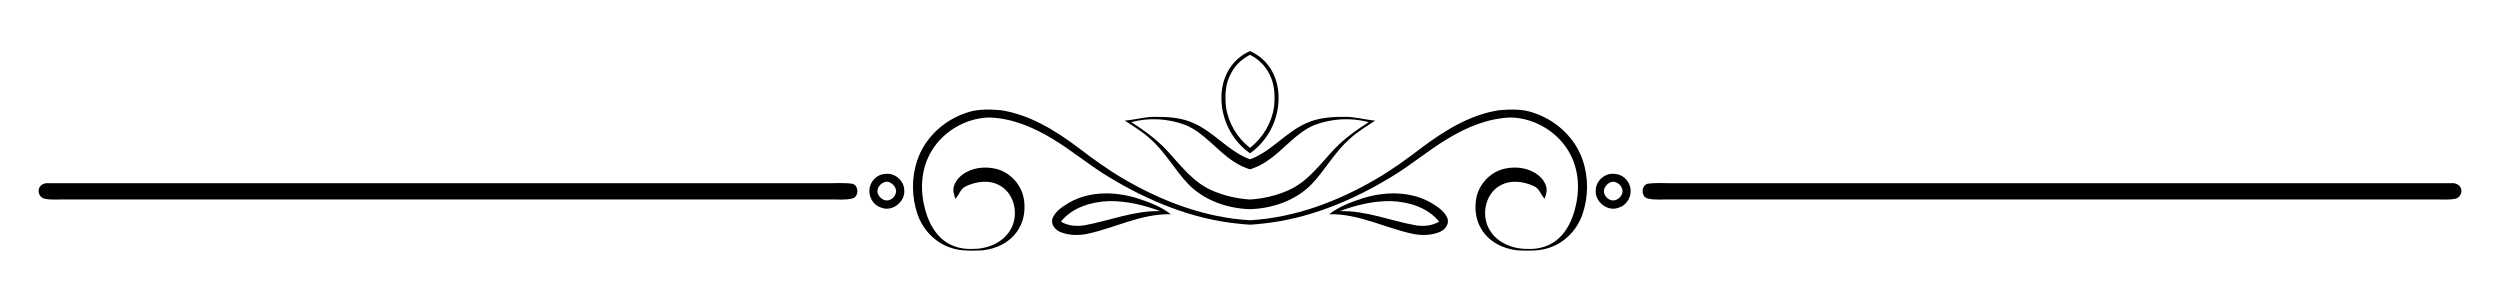
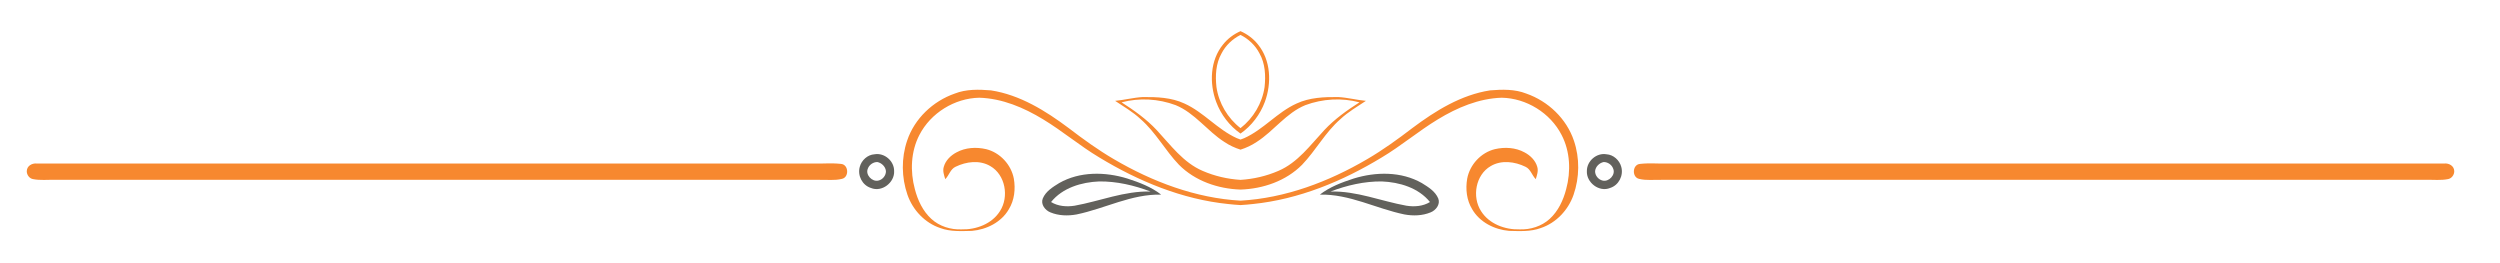
- <svg xmlns="http://www.w3.org/2000/svg" version="1.1" id="Layer_1" x="0px" y="0px" viewBox="0 0 2641.465 318.75" enable-background="new 0 0 2641.465 318.75" xml:space="preserve">
+ <svg xmlns="http://www.w3.org/2000/svg" xmlns:xlink="http://www.w3.org/1999/xlink" version="1.1" preserveAspectRatio="xMidYMid meet" viewBox="0 0 638.787 67" width="638.79" height="67">
+   <defs>
+     <path d="M418.8 45.7C420.71 46.18 422.71 45.89 424.66 45.95C489.75 45.94 554.85 45.94 619.94 45.95C621.8 45.9 623.69 46.13 625.53 45.76C626.46 45.58 627.11 44.66 627.1 43.74C627.08 42.4 625.78 41.66 624.55 41.78C558.43 41.79 492.31 41.78 426.19 41.79C423.82 41.85 421.43 41.61 419.06 41.88C417.08 42.02 416.92 45.28 418.8 45.7Z" id="b4PjxIKhG" />
+     <path d="M215.14 45.7C213.23 46.18 211.23 45.89 209.28 45.95C144.18 45.94 79.09 45.94 14 45.95C12.14 45.9 10.25 46.13 8.41 45.76C7.48 45.58 6.83 44.66 6.84 43.74C6.86 42.4 8.16 41.66 9.39 41.78C75.51 41.79 141.63 41.78 207.75 41.79C210.12 41.85 212.51 41.61 214.88 41.88C216.86 42.02 217.02 45.28 215.14 45.7Z" id="b8S2wscNA" />
+     <path d="M411.4 48.03C413.62 47.34 414.88 44.85 414.26 42.64C413.81 40.94 412.26 39.52 410.48 39.42C407.96 38.98 405.46 41.13 405.47 43.68C405.29 46.63 408.61 49.19 411.4 48.03ZM409.5 46.14C408.41 45.9 407.54 44.84 407.57 43.72C407.68 42.57 408.67 41.62 409.77 41.4C410.82 41.4 411.85 42.1 412.19 43.1C412.87 44.65 411.11 46.53 409.5 46.14Z" id="g29GRJqLbi" />
+     <path d="M222.54 48.03C220.32 47.34 219.06 44.85 219.68 42.64C220.13 40.94 221.68 39.52 223.46 39.42C225.98 38.98 228.48 41.13 228.46 43.68C228.64 46.63 225.33 49.19 222.54 48.03ZM224.44 46.14C225.53 45.9 226.4 44.84 226.37 43.72C226.26 42.57 225.27 41.62 224.17 41.4C223.12 41.4 222.09 42.1 221.74 43.1C221.07 44.65 222.83 46.53 224.44 46.14Z" id="a2EaxgMNim" />
+     <path d="M320.14 52.13C331.88 50.93 343.02 46.32 353.04 40.24C358.02 37.27 362.45 33.49 367.41 30.49C372.34 27.49 377.86 25.15 383.7 24.97C390.01 25.08 396.13 28.86 399.01 34.48C401.21 38.71 401.42 43.77 400.18 48.33C399.45 51.16 398.15 53.94 395.96 55.94C393.9 57.82 391.06 58.71 388.29 58.61C384.55 58.72 380.49 57.23 378.43 53.94C376.07 50.29 377.03 44.67 380.9 42.44C383.62 40.83 387.05 41.28 389.78 42.61C391.11 43.22 391.43 44.8 392.41 45.78C392.72 44.77 393.11 43.7 392.8 42.66C392.35 41.01 391.03 39.72 389.55 38.94C387.25 37.68 384.49 37.53 381.97 38.11C378.41 38.98 375.56 42.07 374.89 45.65C374.43 48.3 374.74 51.15 376.17 53.47C378.08 56.79 381.87 58.67 385.6 58.99C388.31 59.05 391.1 59.23 393.69 58.27C397.63 56.96 400.72 53.66 402.07 49.77C403.6 45.34 403.67 40.4 402.16 35.95C400.27 30.32 395.57 25.85 389.99 23.91C387.06 22.75 383.84 22.84 380.75 23.09C373.33 24.23 366.79 28.3 360.88 32.72C357.17 35.56 353.37 38.31 349.33 40.67C339.49 46.44 328.41 50.63 316.97 51.27C305.53 50.63 294.45 46.44 284.61 40.67C280.57 38.31 276.77 35.56 273.06 32.72C267.15 28.3 260.61 24.23 253.19 23.09C250.1 22.84 246.87 22.75 243.95 23.91C238.37 25.85 233.66 30.32 231.78 35.95C230.27 40.4 230.34 45.34 231.87 49.77C233.22 53.66 236.31 56.96 240.25 58.27C242.84 59.23 245.63 59.05 248.34 58.99C252.07 58.67 255.86 56.79 257.77 53.47C259.2 51.15 259.51 48.3 259.05 45.65C258.38 42.07 255.52 38.98 251.97 38.11C249.45 37.53 246.69 37.68 244.39 38.94C242.91 39.72 241.59 41.01 241.14 42.66C240.83 43.7 241.22 44.77 241.53 45.78C242.51 44.8 242.83 43.22 244.16 42.61C246.89 41.28 250.32 40.83 253.04 42.44C256.91 44.67 257.87 50.29 255.51 53.94C253.45 57.23 249.39 58.72 245.65 58.61C242.88 58.71 240.04 57.82 237.98 55.94C235.79 53.94 234.49 51.16 233.76 48.33C232.52 43.77 232.73 38.71 234.92 34.48C237.81 28.86 243.93 25.08 250.24 24.97C256.08 25.15 261.6 27.49 266.53 30.49C271.49 33.49 275.92 37.27 280.9 40.24C290.92 46.32 302.06 50.93 313.8 52.13C314.85 52.25 315.91 52.34 316.97 52.4C318.03 52.34 319.09 52.25 320.14 52.13ZM332.71 42.09C336.23 38.42 338.64 33.79 342.51 30.43C344.46 28.59 346.8 27.26 349.01 25.77C346.65 25.55 344.33 24.93 341.96 24.8C338.36 24.76 334.62 24.9 331.3 26.45C326.37 28.67 322.85 33.09 317.92 35.3C317.61 35.42 317.29 35.55 316.97 35.66C316.65 35.55 316.33 35.42 316.02 35.3C311.09 33.09 307.57 28.67 302.64 26.45C299.32 24.9 295.58 24.76 291.98 24.8C289.61 24.93 287.29 25.55 284.93 25.77C287.14 27.26 289.48 28.59 291.43 30.43C295.3 33.79 297.71 38.42 301.23 42.09C305.34 46.24 311.2 48.25 316.97 48.44C322.74 48.25 328.6 46.24 332.71 42.09ZM321.11 36.26C325.51 33.45 328.63 28.87 333.55 26.86C337.96 25.23 342.82 24.94 347.36 26.15C344.15 28.2 341.02 30.43 338.4 33.22C334.83 37.05 331.61 41.55 326.63 43.67C323.58 44.99 320.29 45.75 316.97 45.96C313.64 45.75 310.36 44.99 307.31 43.67C302.33 41.55 299.11 37.05 295.54 33.22C292.92 30.43 289.79 28.2 286.58 26.15C291.12 24.94 295.98 25.23 300.38 26.86C305.31 28.87 308.43 33.45 312.83 36.26C314.1 37.13 315.51 37.77 316.97 38.24C318.43 37.77 319.83 37.13 321.11 36.26ZM323.19 26.03C324.95 21.27 324.74 15.41 321.43 11.36C320.24 9.86 318.69 8.72 316.97 7.96C315.25 8.72 313.7 9.86 312.51 11.36C309.19 15.41 308.98 21.27 310.75 26.03C311.95 29.27 314.14 32.15 316.97 34.13C319.8 32.15 321.99 29.27 323.19 26.03ZM321.81 13.63C323.29 16.23 323.43 19.32 323.12 22.23C322.53 26.35 320.25 30.2 316.97 32.74C313.69 30.2 311.41 26.35 310.82 22.23C310.5 19.32 310.65 16.23 312.13 13.63C313.19 11.57 314.93 9.95 316.97 8.92C319.01 9.95 320.75 11.57 321.81 13.63Z" id="d2phsjhahe" />
+     <path d="M363.31 46.78C358.04 43.77 351.55 43.87 345.88 45.62C342.84 46.6 339.78 47.76 337.23 49.73C344.8 49.54 351.59 53.29 358.84 54.79C361.06 55.2 363.43 55.14 365.53 54.27C366.89 53.74 368.08 52.21 367.5 50.73C366.74 48.88 364.93 47.78 363.31 46.78ZM339.97 48.94C344.14 47.35 348.59 46.31 353.07 46.36C357.59 46.54 362.44 47.98 365.38 51.62C363.59 52.72 361.4 52.88 359.36 52.56C352.89 51.4 346.63 48.75 339.97 48.94Z" id="apbaoqCoK" />
+     <path d="M270.63 46.78C275.9 43.77 282.39 43.87 288.06 45.62C291.1 46.6 294.16 47.76 296.7 49.73C289.14 49.54 282.35 53.29 275.1 54.79C272.88 55.2 270.51 55.14 268.41 54.27C267.05 53.74 265.86 52.21 266.44 50.73C267.2 48.88 269.01 47.78 270.63 46.78ZM293.97 48.94C289.8 47.35 285.34 46.31 280.86 46.36C276.35 46.54 271.49 47.98 268.56 51.62C270.35 52.72 272.54 52.88 274.58 52.56C281.04 51.4 287.31 48.75 293.97 48.94Z" id="avbfzvUiS" />
+   </defs>
  <g>
-     <path enable-background="new    " d="M1742.073,193.971c-8.155,0.553-8.818,14.018-1.059,15.756   c7.902,1.975,16.151,0.774,24.195,1.027c268.657-0.016,537.314-0.016,805.971,0c7.68-0.19,15.487,0.758,23.057-0.759   c3.856-0.743,6.542-4.551,6.495-8.344c-0.095-5.547-5.452-8.613-10.541-8.107c-272.876,0.047-545.769,0-818.661,0.031   C1761.732,193.829,1751.855,192.849,1742.073,193.971z" />
-     <path enable-background="new    " d="M899.392,193.971c8.155,0.553,8.818,14.018,1.059,15.756   c-7.902,1.975-16.151,0.774-24.195,1.027c-268.657-0.016-537.314-0.016-805.971,0c-7.68-0.19-15.487,0.758-23.057-0.759   c-3.856-0.743-6.542-4.551-6.495-8.344c0.095-5.547,5.452-8.613,10.541-8.107c272.877,0.047,545.769,0,818.661,0.031   C879.733,193.829,889.61,192.849,899.392,193.971z" />
-     <path enable-background="new    " d="M1686.018,201.383c-0.743,12.169,12.943,22.757,24.448,17.969   c9.166-2.845,14.35-13.117,11.805-22.251c-1.849-7.017-8.233-12.88-15.614-13.275   C1696.274,182.008,1685.939,190.874,1686.018,201.383z M1713.753,198.997c2.781,6.4-4.488,14.176-11.141,12.564   c-4.488-0.996-8.076-5.373-7.933-10.003c0.458-4.757,4.536-8.676,9.071-9.592C1708.079,191.996,1712.331,194.856,1713.753,198.997z   " />
-     <path enable-background="new    " d="M955.447,201.383c0.743,12.169-12.943,22.757-24.448,17.969   c-9.166-2.845-14.35-13.117-11.805-22.251c1.849-7.017,8.233-12.88,15.614-13.275C945.191,182.008,955.526,190.874,955.447,201.383   z M927.712,198.997c-2.781,6.4,4.488,14.176,11.141,12.564c4.488-0.996,8.076-5.373,7.933-10.003   c-0.458-4.757-4.536-8.676-9.071-9.592C933.386,191.996,929.134,194.856,927.712,198.997z" />
-     <path enable-background="new    " d="M1320.732,237.401c4.371-0.255,8.733-0.635,13.076-1.14   c48.453-4.931,94.441-23.974,135.798-49.085c20.544-12.248,38.845-27.845,59.326-40.204c20.323-12.406,43.127-22.077,67.212-22.82   c26.044,0.49,51.298,16.056,63.213,39.255c9.071,17.463,9.925,38.371,4.804,57.161c-3.003,11.695-8.36,23.184-17.399,31.433   c-8.518,7.743-20.228,11.426-31.654,11.015c-15.456,0.442-32.223-5.705-40.694-19.264c-9.751-15.092-5.784-38.276,10.193-47.489   c11.22-6.653,25.349-4.757,36.632,0.695c5.484,2.544,6.795,9.055,10.857,13.085c1.264-4.156,2.876-8.55,1.596-12.864   c-1.849-6.827-7.286-12.137-13.417-15.361c-9.466-5.184-20.876-5.816-31.259-3.414c-14.681,3.572-26.455,16.325-29.236,31.117   c-1.896,10.92-0.616,22.709,5.294,32.27c7.886,13.702,23.531,21.461,38.908,22.773c11.173,0.268,22.725,1.011,33.408-2.971   c16.246-5.373,29.015-19.027,34.578-35.052c6.306-18.3,6.59-38.702,0.379-57.066c-7.791-23.231-27.214-41.673-50.223-49.686   c-12.089-4.788-25.396-4.425-38.133-3.366c-30.643,4.694-57.619,21.477-82.019,39.73c-15.329,11.726-30.991,23.073-47.694,32.823   c-40.599,23.794-86.317,41.083-133.545,43.728c-47.228-2.644-92.947-19.933-133.545-43.728   c-16.704-9.751-32.365-21.098-47.694-32.823c-24.4-18.253-51.376-35.036-82.019-39.73c-12.738-1.059-26.044-1.422-38.134,3.366   c-23.01,8.012-42.432,26.455-50.223,49.686c-6.211,18.364-5.926,38.766,0.379,57.066c5.563,16.025,18.332,29.679,34.578,35.052   c10.683,3.983,22.235,3.24,33.408,2.971c15.377-1.312,31.022-9.071,38.908-22.773c5.91-9.561,7.191-21.35,5.294-32.27   c-2.781-14.792-14.555-27.545-29.236-31.117c-10.383-2.402-21.793-1.77-31.259,3.414c-6.132,3.224-11.568,8.534-13.417,15.361   c-1.28,4.314,0.332,8.708,1.596,12.864c4.062-4.03,5.373-10.541,10.857-13.085c11.284-5.452,25.412-7.348,36.632-0.695   c15.977,9.213,19.944,32.397,10.193,47.489c-8.471,13.559-25.238,19.706-40.694,19.264c-11.426,0.411-23.136-3.272-31.654-11.015   c-9.039-8.249-14.397-19.738-17.399-31.433c-5.12-18.79-4.267-39.698,4.804-57.161c11.916-23.199,37.169-38.766,63.213-39.255   c24.084,0.743,46.889,10.414,67.212,22.82c20.481,12.358,38.782,27.956,59.326,40.204c41.357,25.111,87.345,44.154,135.798,49.085   C1312,236.766,1316.361,237.146,1320.732,237.401z M1320.732,221.02c23.825-0.755,48.012-9.056,64.959-26.211   c14.539-15.14,24.495-34.23,40.441-48.09c8.076-7.601,17.716-13.101,26.834-19.264c-9.751-0.901-19.296-3.461-29.094-3.998   c-14.871-0.158-30.295,0.427-44.012,6.827c-20.339,9.15-34.847,27.419-55.201,36.506c-1.296,0.53-2.605,1.027-3.926,1.493   c-1.321-0.466-2.63-0.964-3.926-1.493c-20.355-9.087-34.862-27.355-55.201-36.506c-13.717-6.401-29.141-6.985-44.012-6.827   c-9.798,0.537-19.343,3.097-29.094,3.998c9.119,6.163,18.758,11.663,26.834,19.264c15.945,13.859,25.901,32.95,40.441,48.09   C1272.72,211.964,1296.907,220.264,1320.732,221.02z M1320.732,178.946c6.04-1.938,11.825-4.583,17.09-8.174   c18.158-11.6,31.038-30.516,51.361-38.813c18.174-6.716,38.228-7.933,56.987-2.908c-13.259,8.455-26.186,17.668-36.996,29.189   c-14.745,15.772-28.035,34.372-48.564,43.112c-12.601,5.464-26.157,8.587-39.879,9.44c-13.721-0.853-27.278-3.975-39.879-9.44   c-20.529-8.739-33.819-27.34-48.564-43.112c-10.81-11.521-23.737-20.734-36.996-29.189c18.759-5.025,38.813-3.809,56.987,2.908   c20.323,8.297,33.203,27.213,51.361,38.813C1308.907,174.364,1314.693,177.009,1320.732,178.946z M1320.732,161.979   c11.662-8.17,20.736-20.059,25.671-33.433c7.286-19.659,6.416-43.839-7.269-60.558c-4.911-6.165-11.296-10.88-18.402-14.036   c-7.106,3.156-13.491,7.87-18.402,14.036c-13.686,16.72-14.555,40.899-7.269,60.558   C1299.997,141.919,1309.07,153.809,1320.732,161.979z M1320.732,57.922c8.436,4.271,15.62,10.925,19.982,19.437   c6.084,10.73,6.701,23.5,5.405,35.51c-2.426,16.99-11.841,32.882-25.387,43.352c-13.546-10.47-22.961-26.362-25.387-43.352   c-1.296-12.01-0.679-24.78,5.405-35.51C1305.112,68.847,1312.296,62.193,1320.732,57.922z" />
-     <path enable-background="new    " d="M1529.28,230.477c-3.145-7.617-10.588-12.152-17.304-16.277   c-21.745-12.437-48.532-12.011-71.921-4.789c-12.532,4.03-25.175,8.803-35.684,16.957c31.212-0.806,59.263,14.681,89.178,20.892   c9.166,1.691,18.948,1.422,27.624-2.149C1526.752,242.914,1531.682,236.609,1529.28,230.477z M1495.698,238.047   c-26.692-4.804-52.531-15.74-80.044-14.95c17.225-6.543,35.605-10.841,54.095-10.636c18.648,0.727,38.671,6.669,50.792,21.682   C1513.161,238.695,1504.121,239.359,1495.698,238.047z" />
-     <path enable-background="new    " d="M1112.185,230.477c3.145-7.617,10.588-12.152,17.304-16.277   c21.745-12.437,48.532-12.011,71.921-4.789c12.532,4.03,25.175,8.803,35.684,16.957c-31.212-0.806-59.263,14.681-89.178,20.892   c-9.166,1.691-18.948,1.422-27.624-2.149C1114.713,242.914,1109.782,236.609,1112.185,230.477z M1145.767,238.047   c26.692-4.804,52.531-15.74,80.044-14.95c-17.225-6.543-35.605-10.841-54.095-10.636c-18.648,0.727-38.671,6.669-50.792,21.682   C1128.304,238.695,1137.343,239.359,1145.767,238.047z" />
+     <g>
+       <g>
+         <use xlink:href="#b4PjxIKhG" opacity="1" fill="#f7882f" fill-opacity="1" />
+         <g>
+           <use xlink:href="#b4PjxIKhG" opacity="1" fill-opacity="0" stroke="#000000" stroke-width="1" stroke-opacity="0" />
+         </g>
+       </g>
+       <g>
+         <use xlink:href="#b8S2wscNA" opacity="1" fill="#f7882f" fill-opacity="1" />
+         <g>
+           <use xlink:href="#b8S2wscNA" opacity="1" fill-opacity="0" stroke="#000000" stroke-width="1" stroke-opacity="0" />
+         </g>
+       </g>
+       <g>
+         <use xlink:href="#g29GRJqLbi" opacity="1" fill="#62615c" fill-opacity="1" />
+         <g>
+           <use xlink:href="#g29GRJqLbi" opacity="1" fill-opacity="0" stroke="#000000" stroke-width="1" stroke-opacity="0" />
+         </g>
+       </g>
+       <g>
+         <use xlink:href="#a2EaxgMNim" opacity="1" fill="#62615c" fill-opacity="1" />
+         <g>
+           <use xlink:href="#a2EaxgMNim" opacity="1" fill-opacity="0" stroke="#000000" stroke-width="1" stroke-opacity="0" />
+         </g>
+       </g>
+       <g>
+         <use xlink:href="#d2phsjhahe" opacity="1" fill="#f7882f" fill-opacity="1" />
+         <g>
+           <use xlink:href="#d2phsjhahe" opacity="1" fill-opacity="0" stroke="#ffde00" stroke-width="1" stroke-opacity="0" />
+         </g>
+       </g>
+       <g>
+         <use xlink:href="#apbaoqCoK" opacity="1" fill="#62615c" fill-opacity="1" />
+         <g>
+           <use xlink:href="#apbaoqCoK" opacity="1" fill-opacity="0" stroke="#000000" stroke-width="1" stroke-opacity="0" />
+         </g>
+       </g>
+       <g>
+         <use xlink:href="#avbfzvUiS" opacity="1" fill="#62615c" fill-opacity="1" />
+         <g>
+           <use xlink:href="#avbfzvUiS" opacity="1" fill-opacity="0" stroke="#000000" stroke-width="1" stroke-opacity="0" />
+         </g>
+       </g>
+     </g>
  </g>
</svg>
